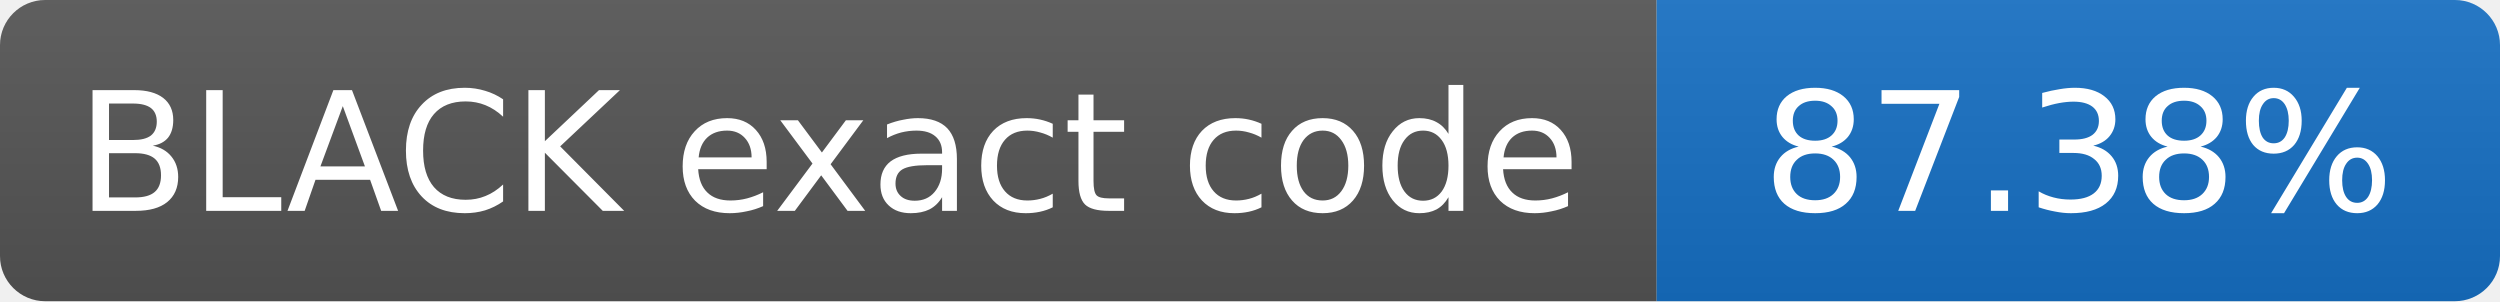
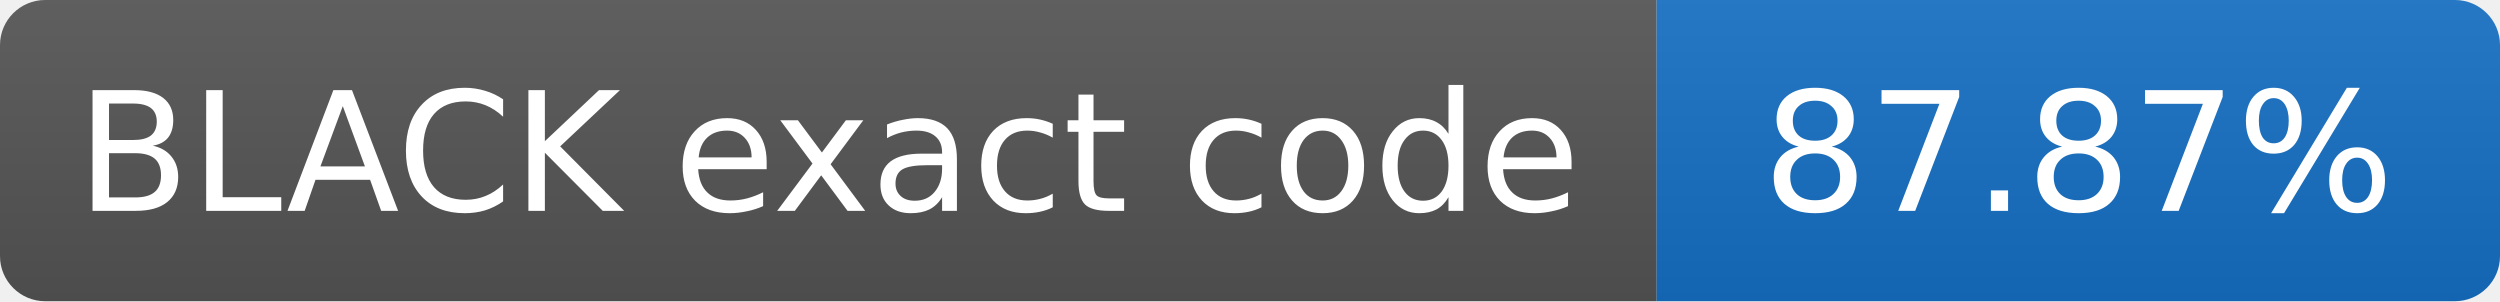
- <svg xmlns="http://www.w3.org/2000/svg" width="166" height="20" role="img" aria-label="BLACK exact code: 87.38%">
+ <svg xmlns="http://www.w3.org/2000/svg" width="166" height="20" role="img" aria-label="BLACK exact code: 87.87%">
  <linearGradient id="g" x2="0" y2="100%">
    <stop offset="0" stop-color="#bbb" stop-opacity=".1" />
    <stop offset="1" stop-opacity=".1" />
  </linearGradient>
  <clipPath id="r">
    <rect width="100%" height="20" rx="3" />
  </clipPath>
  <g clip-path="url(#r)">
    <path fill="#555" d="M0 0h110v20H0z" />
    <path fill="#1671c5" d="M110 0h56v20H110z" />
    <rect width="100%" height="20" fill="url(#g)" />
  </g>
  <g fill="#fff" text-anchor="middle" font-family="Verdana,DejaVu Sans,sans-serif" font-size="11">
    <text x="55" y="14">BLACK exact code</text>
-     <text x="138.0" y="14">87.38%</text>
+     <text x="138.0" y="14">87.87%</text>
  </g>
</svg>
